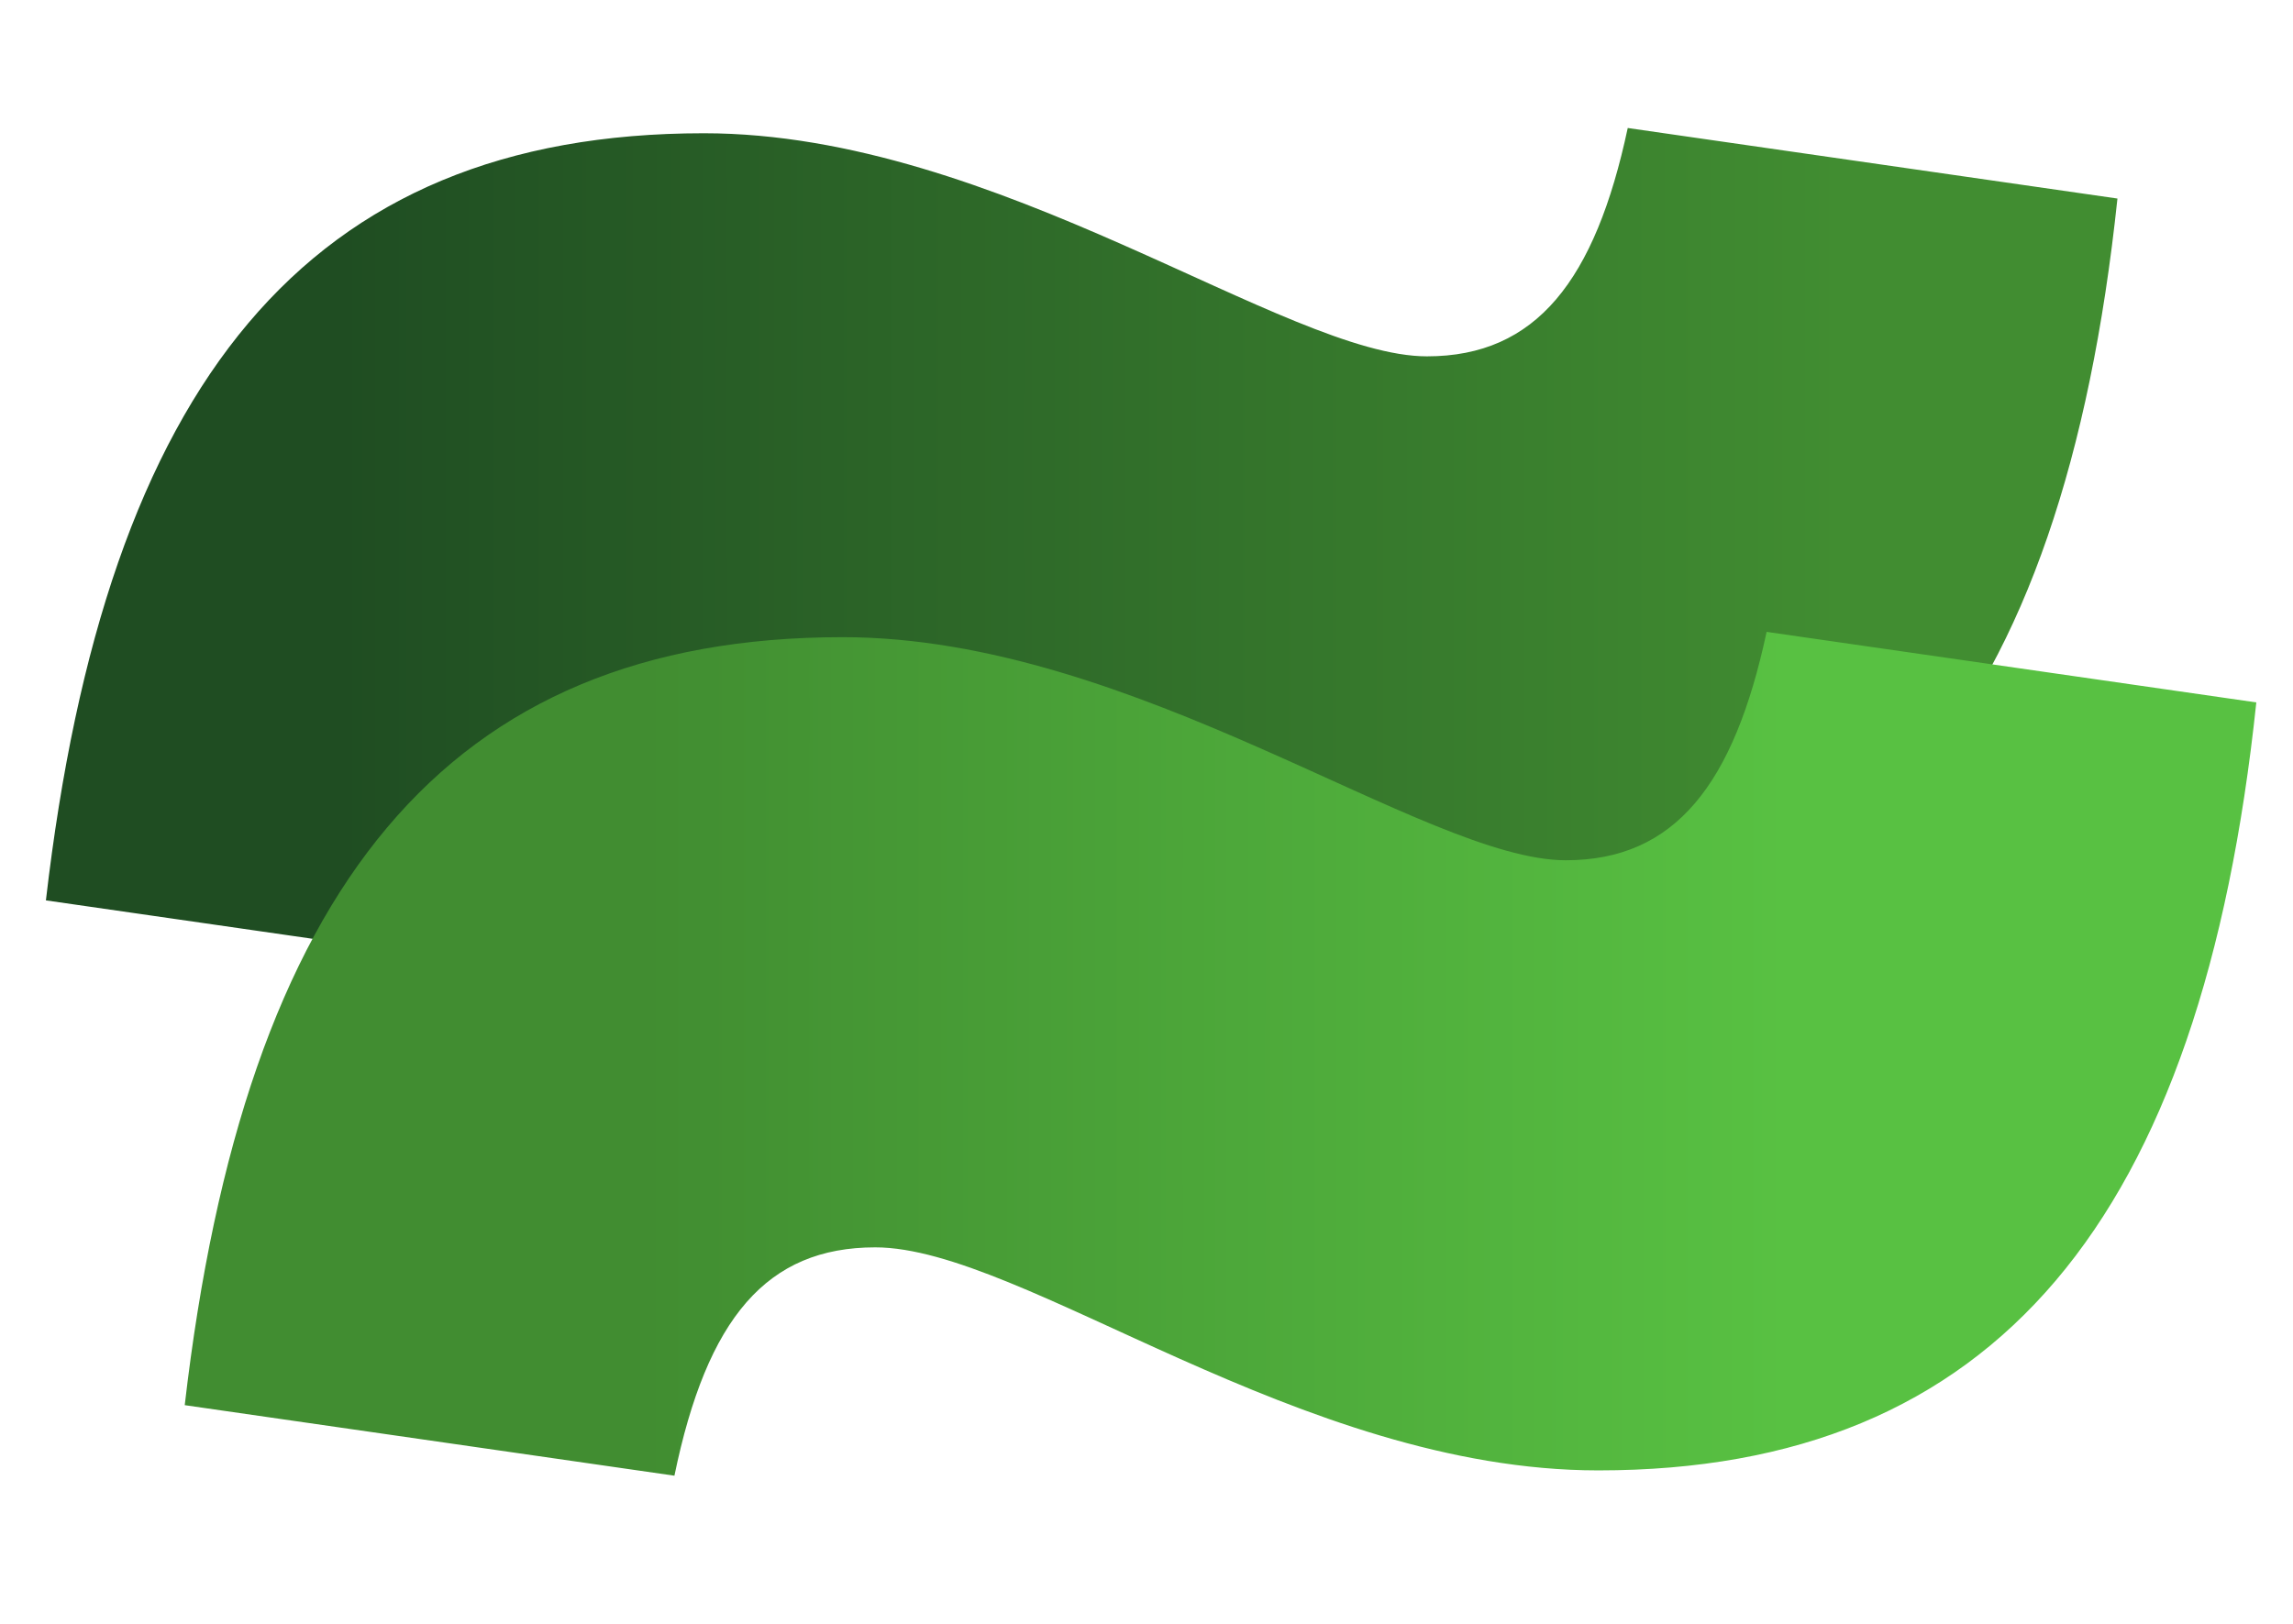
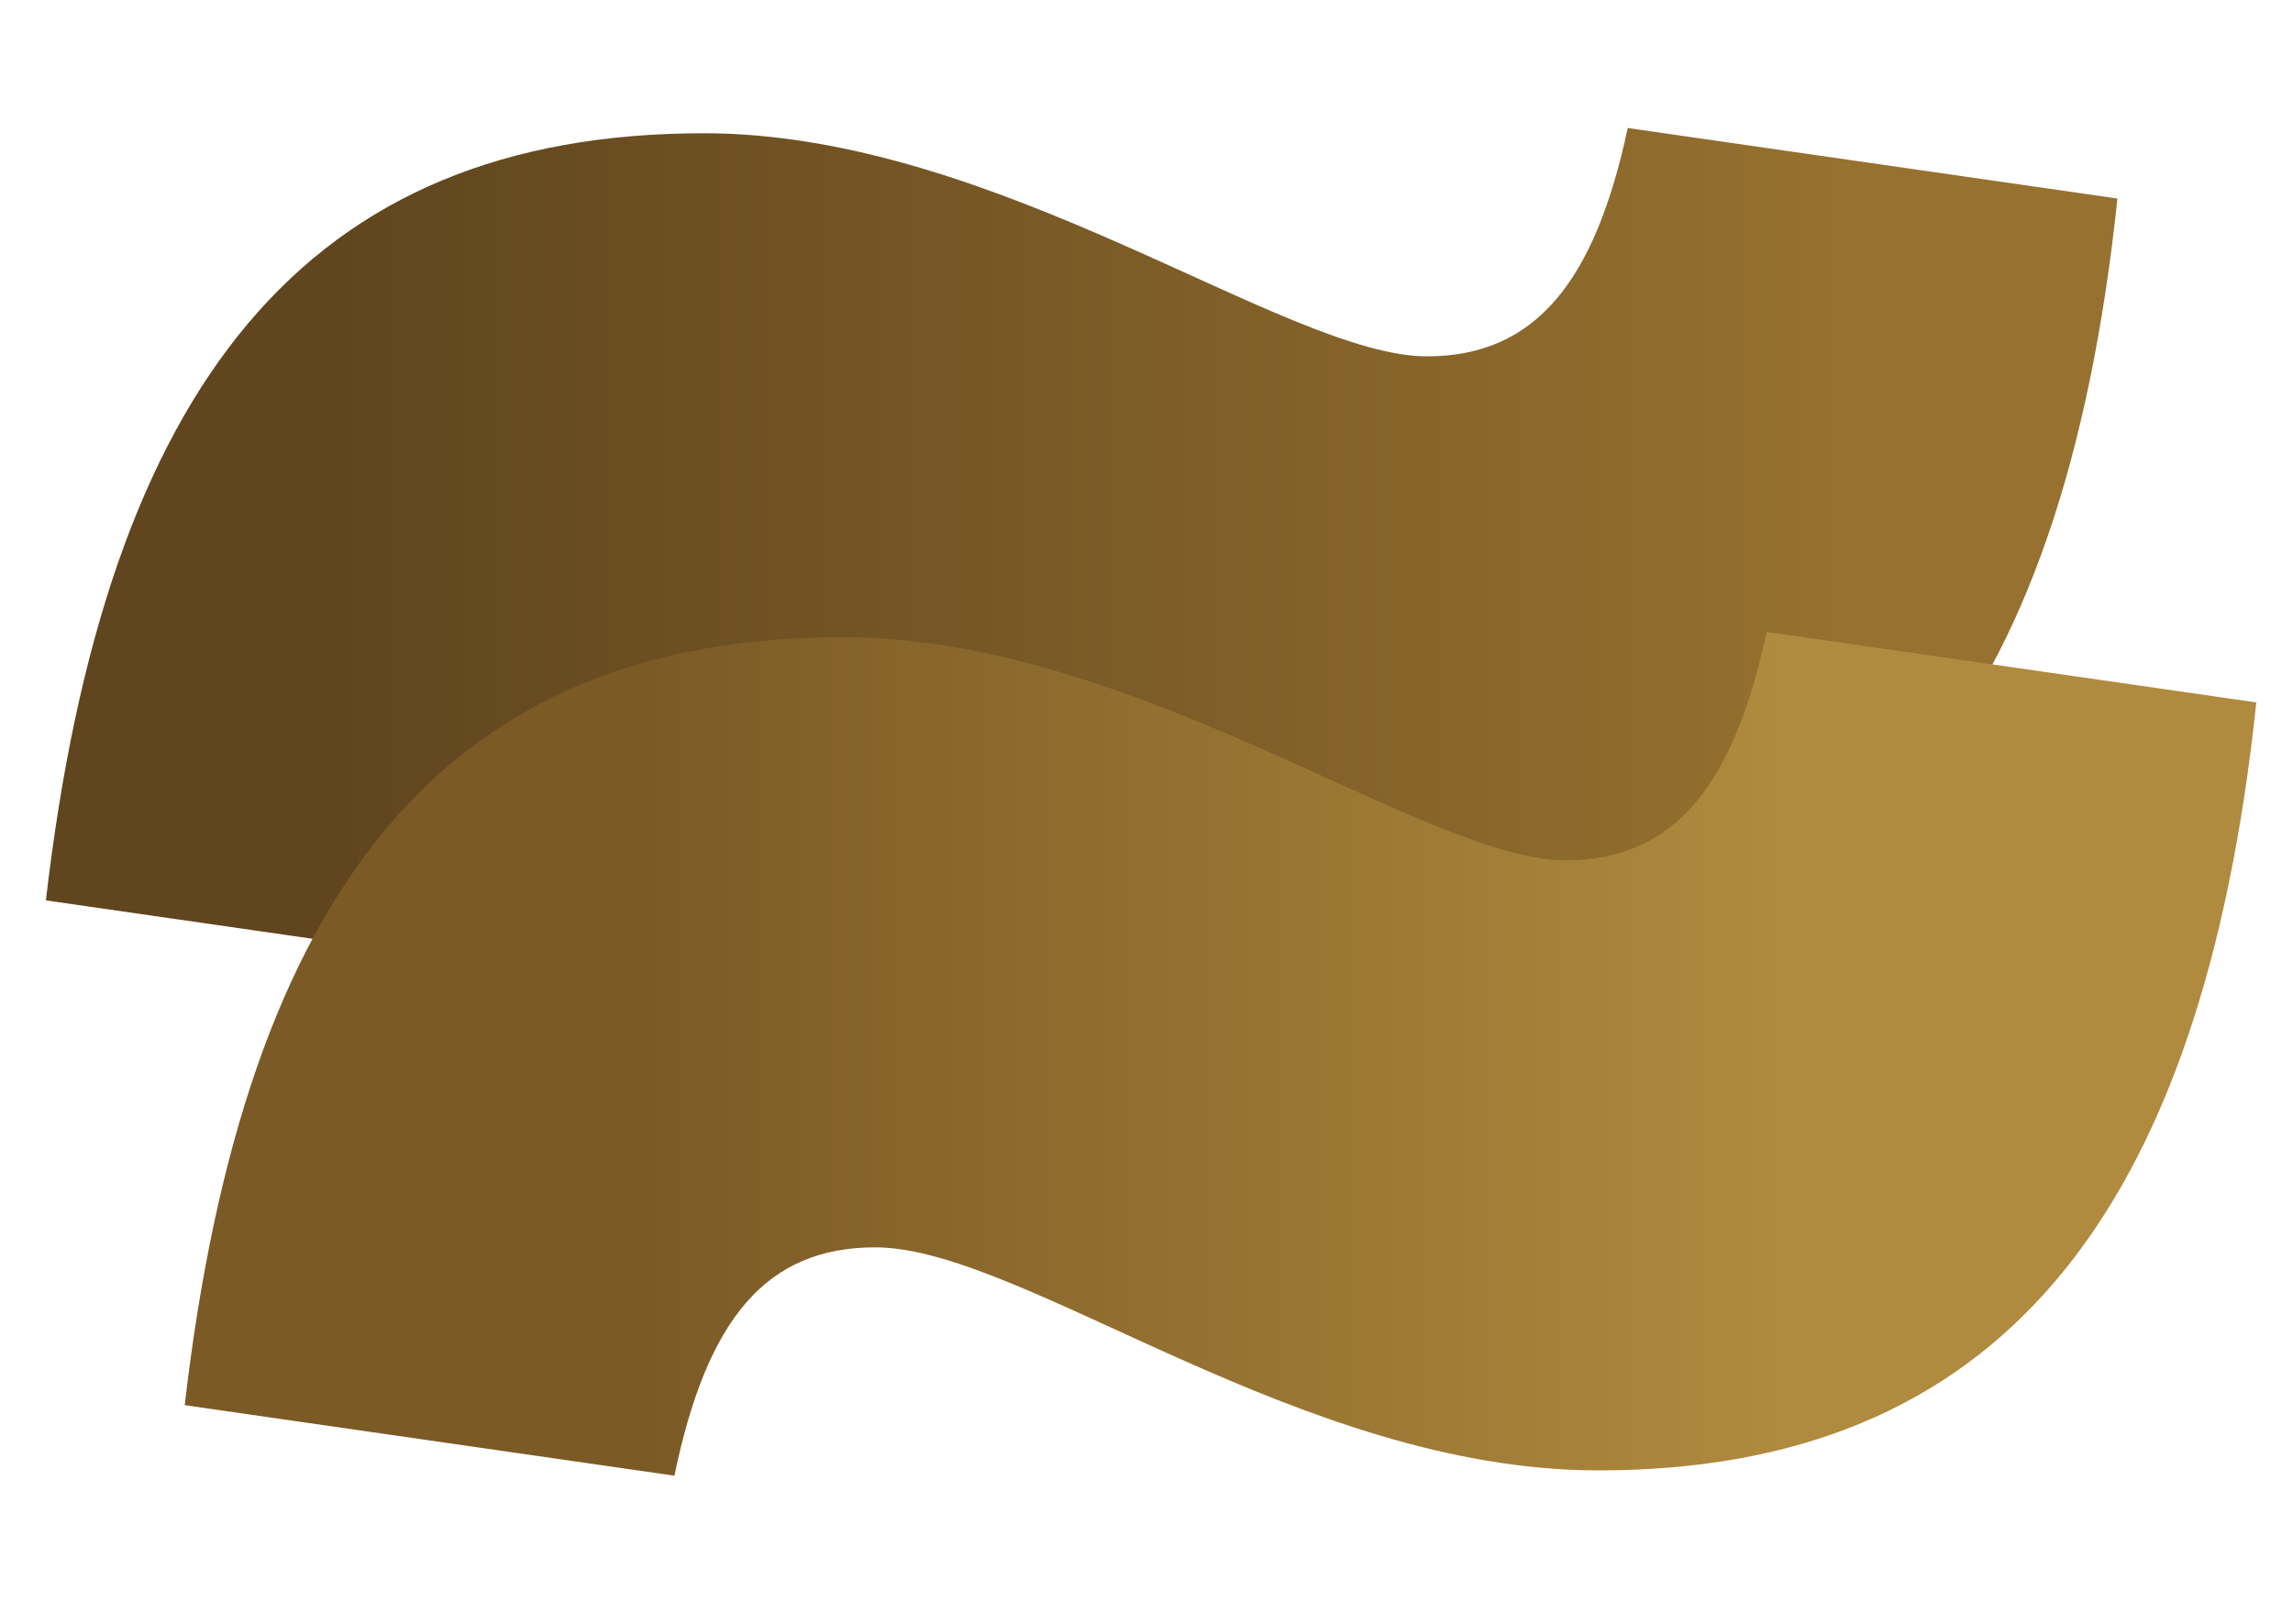
<svg xmlns="http://www.w3.org/2000/svg" width="48" height="34" viewBox="0 0 48 34" fill="none">
  <path d="M15.416 15.547C13.148 15.547 11.894 17.024 11.212 20.329L0.961 18.852C2.215 8.034 6.418 2.79 14.734 2.79C20.892 2.79 26.921 7.461 29.871 7.461C32.157 7.461 33.392 5.874 34.074 2.68L44.325 4.157C43.182 14.993 38.868 20.237 30.553 20.237C24.302 20.218 18.495 15.547 15.416 15.547Z" fill="url(#paint0_linear_1073_4777)" />
  <path d="M18.322 26.117C16.054 26.117 14.8 27.593 14.118 30.898L3.867 29.421C5.121 18.603 9.325 13.341 17.64 13.341C23.779 13.341 29.827 18.012 32.777 18.012C35.063 18.012 36.298 16.424 36.981 13.23L47.232 14.707C46.089 25.544 41.774 30.787 33.459 30.787C27.209 30.787 21.401 26.117 18.322 26.117Z" fill="url(#paint1_linear_1073_4777)" />
  <defs>
    <linearGradient id="paint0_linear_1073_4777" x1="0.963" y1="11.506" x2="44.334" y2="11.506" gradientUnits="userSpaceOnUse">
-       <stop offset="0.142" stop-color="#1F4D22" />
-       <stop offset="0.866" stop-color="#418D31" />
+       <stop offset="0.142" stop-color="#60451E" />
+       <stop offset="0.866" stop-color="#96712F" />
    </linearGradient>
    <linearGradient id="paint1_linear_1073_4777" x1="3.87" y1="22.072" x2="47.241" y2="22.072" gradientUnits="userSpaceOnUse">
-       <stop offset="0.222" stop-color="#418D31" />
-       <stop offset="0.773" stop-color="#58C142" />
+       <stop offset="0.222" stop-color="#7B5A25" />
+       <stop offset="0.773" stop-color="#B08A3E" />
    </linearGradient>
  </defs>
</svg>
